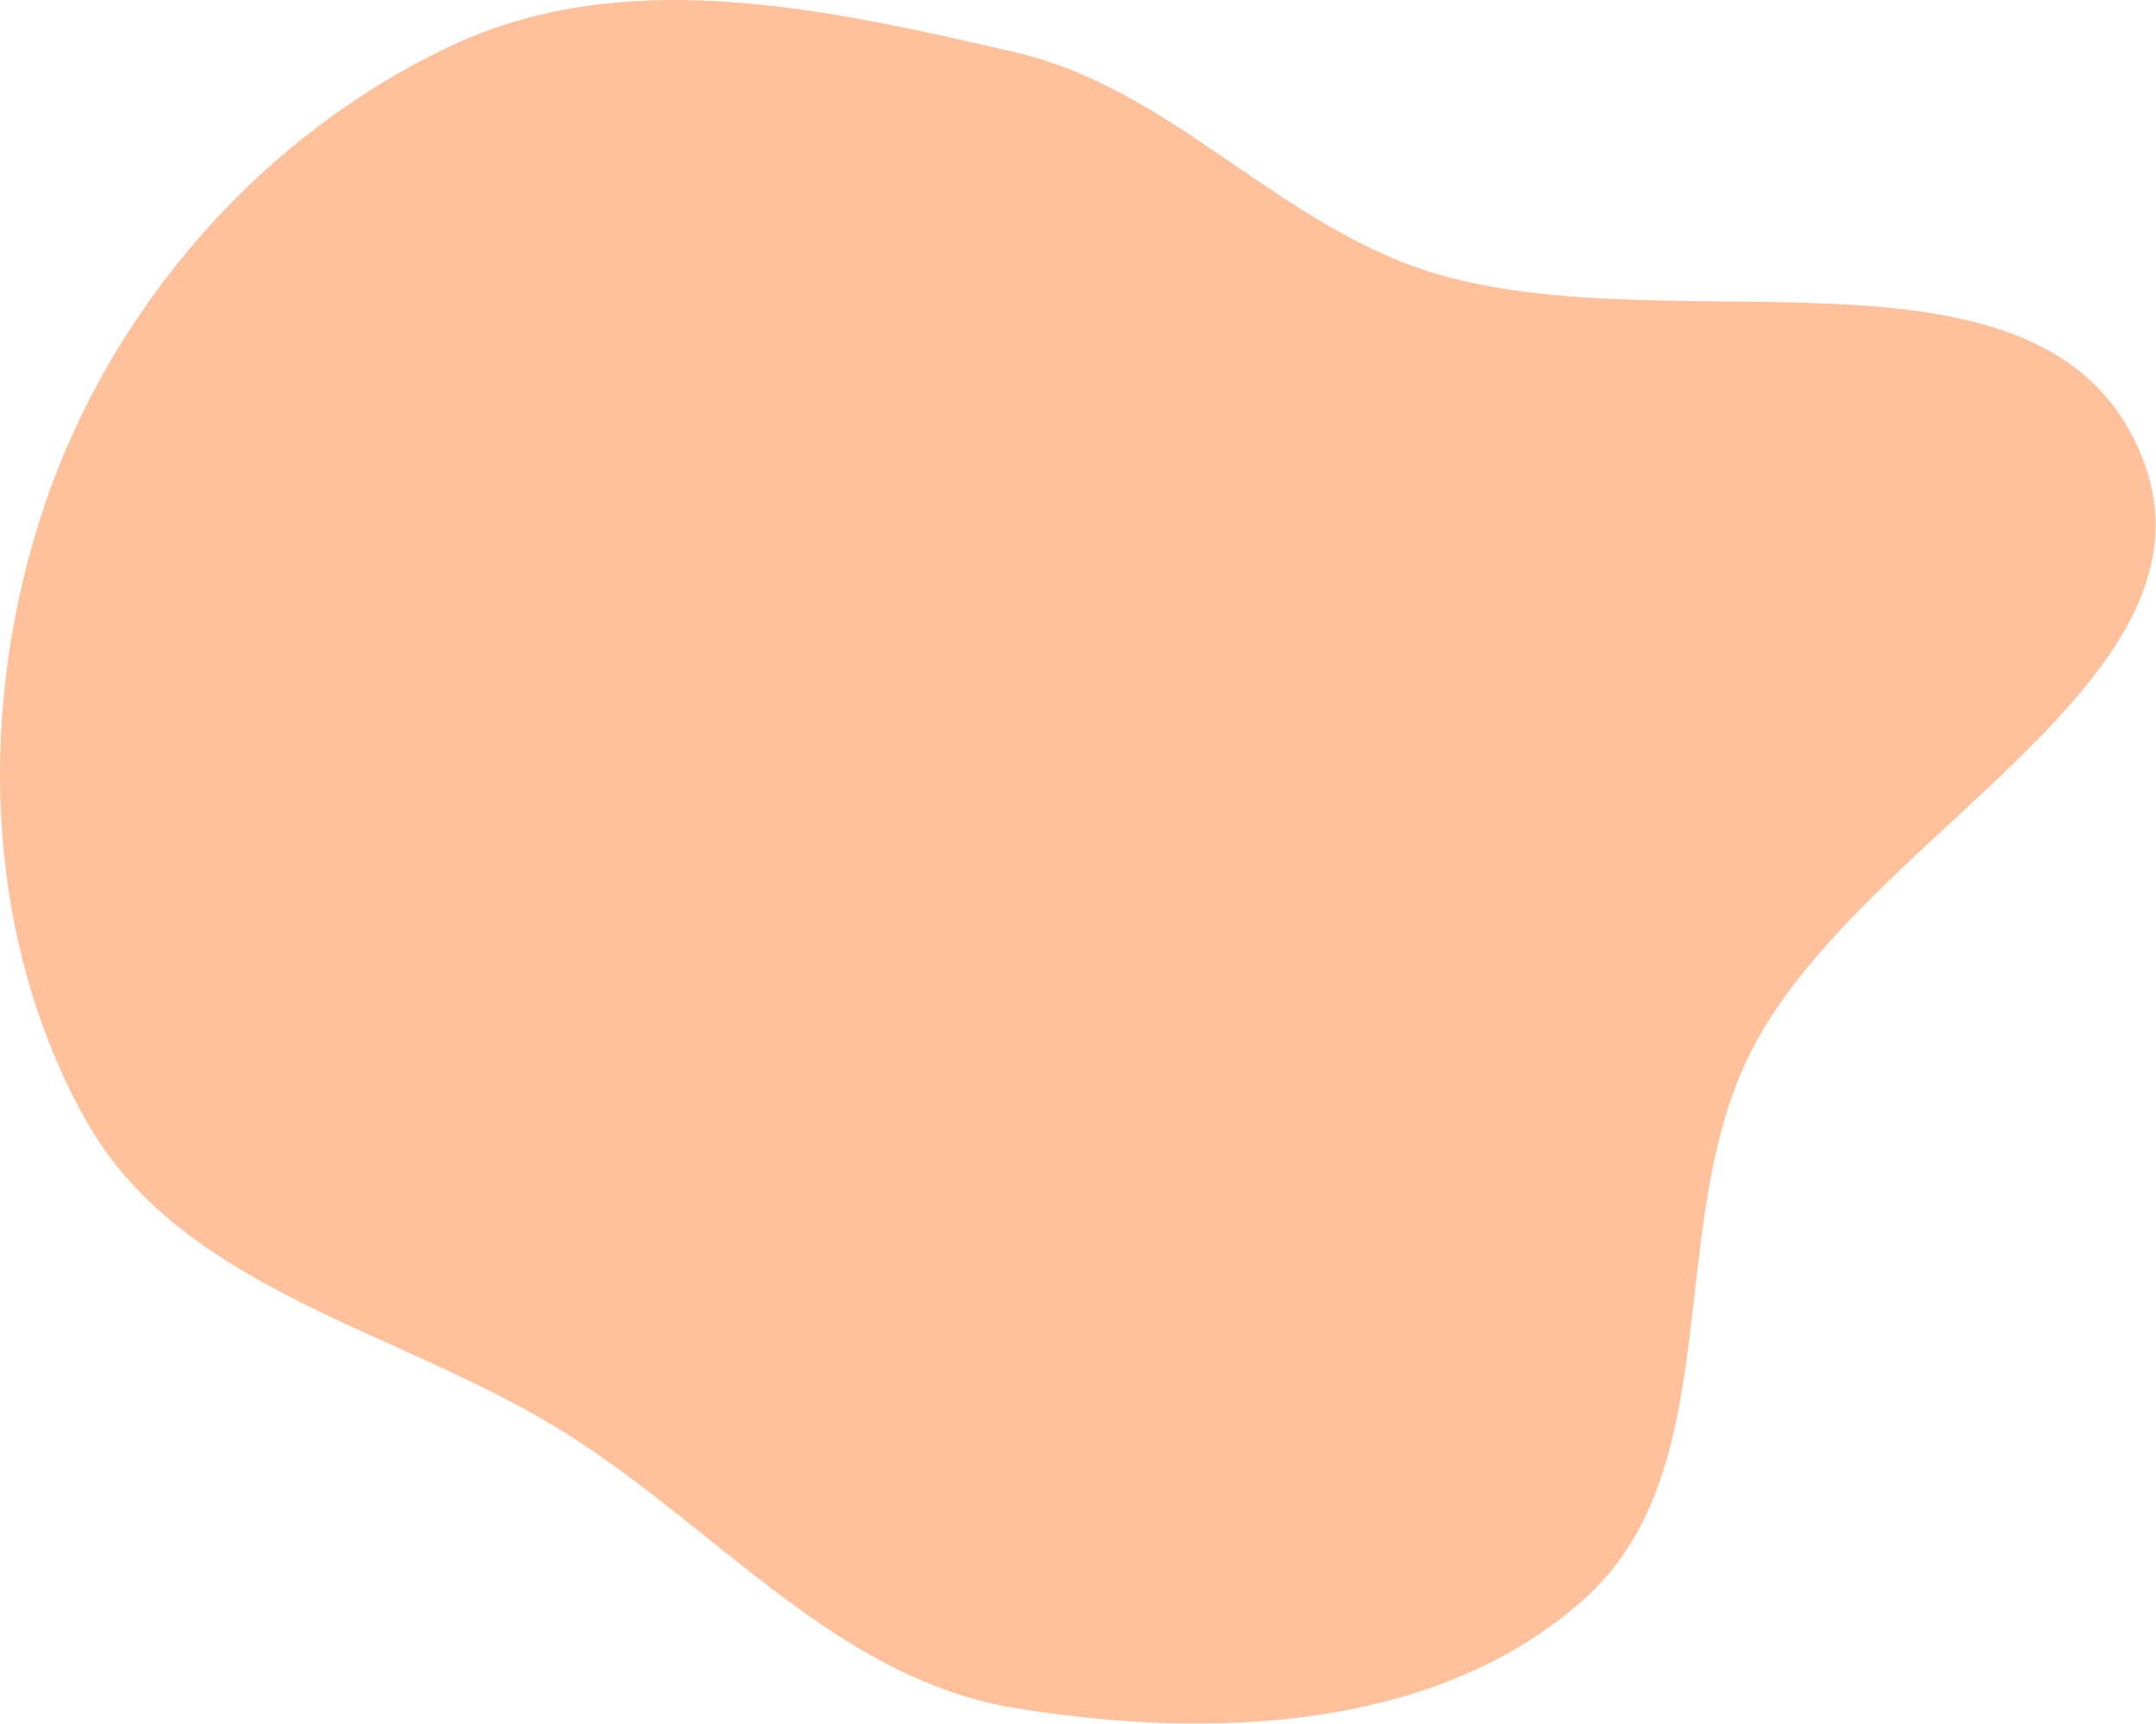
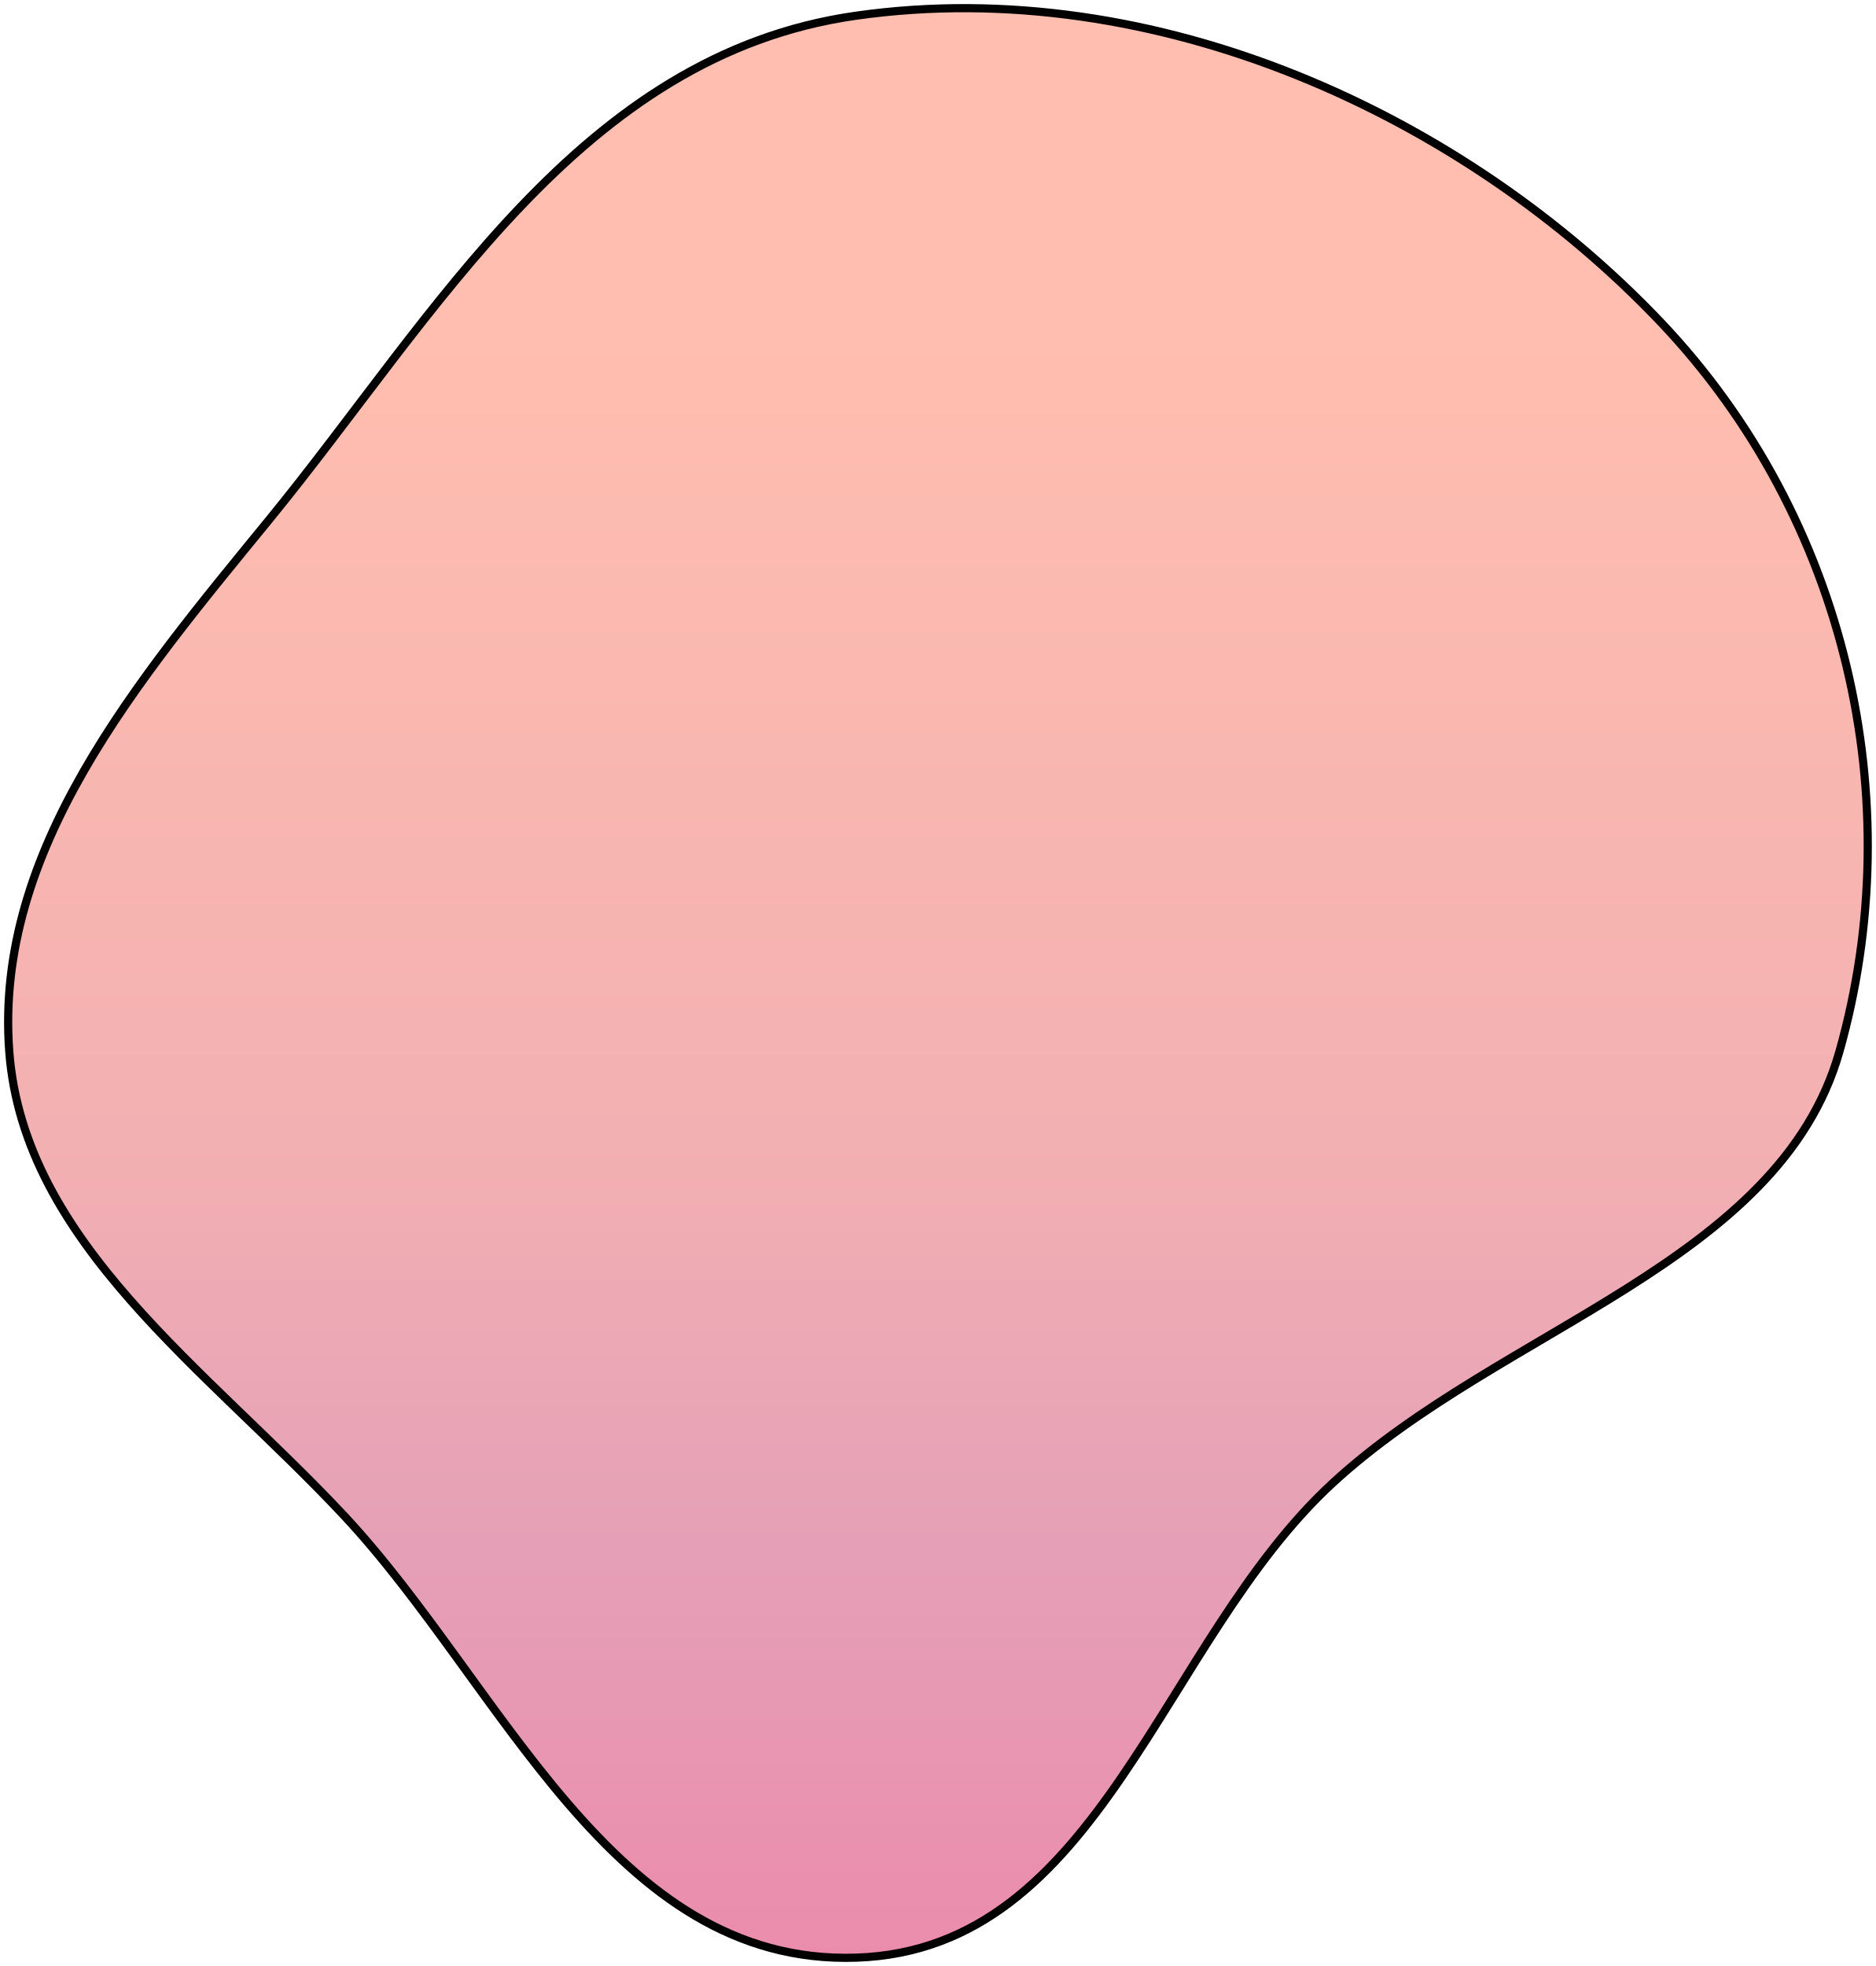
- <svg xmlns="http://www.w3.org/2000/svg" width="663" height="530" viewBox="0 0 663 530" fill="none">
-   <path fill-rule="evenodd" clip-rule="evenodd" d="M312.225 16.078C358.748 26.824 390.384 66.119 435.367 82.132C509.406 108.486 627.638 66.802 658.168 139.219C687.545 208.904 570.742 256.859 537.708 324.887C511.637 378.575 531.476 452.346 486.862 491.991C441.454 532.341 372.179 535.025 312.225 525.253C257.812 516.384 221.165 470.556 174.57 441.088C123.492 408.784 55.973 397.201 26.405 344.491C-5.391 287.809 -7.093 216.199 13.921 154.698C34.77 93.682 80.937 40.939 139.412 13.766C192.967 -11.12 254.685 2.786 312.225 16.078Z" fill="url(#paint0_linear_1_5)" />
+ <svg xmlns="http://www.w3.org/2000/svg" width="230" height="241" viewBox="0 0 230 241" fill="none">
+   <path fill-rule="evenodd" clip-rule="evenodd" d="M104.978 1.922C141.622 -3.271 179.454 14.043 203.639 39.518C226.474 63.571 234.22 98.166 225.526 128.898C218.19 154.832 184.102 162.72 163.384 181.811C142.298 201.241 135.036 238.992 104.978 239.979C74.945 240.965 61.602 206.566 42.179 185.79C25.378 167.818 2.901 152.395 1.135 128.898C-0.717 104.245 16.769 83.551 33.006 63.696C53.458 38.688 71.035 6.731 104.978 1.922Z" fill="url(#paint0_linear_1_3)" stroke="black" />
  <defs>
-     <linearGradient id="paint0_linear_1_5" x1="-31" y1="103.5" x2="602" y2="344" gradientUnits="userSpaceOnUse">
-       <stop stop-color="#FFC19C" />
-       <stop offset="1" stop-color="#FFC19C" />
+     <linearGradient id="paint0_linear_1_3" x1="115" y1="1" x2="115" y2="240" gradientUnits="userSpaceOnUse">
+       <stop offset="0.163" stop-color="#FFBEAF" />
+       <stop offset="0.582" stop-color="#F3B0B2" />
+       <stop offset="0.788" stop-color="#E5A0B7" />
+       <stop offset="1" stop-color="#EB8CAC" />
    </linearGradient>
  </defs>
</svg>
